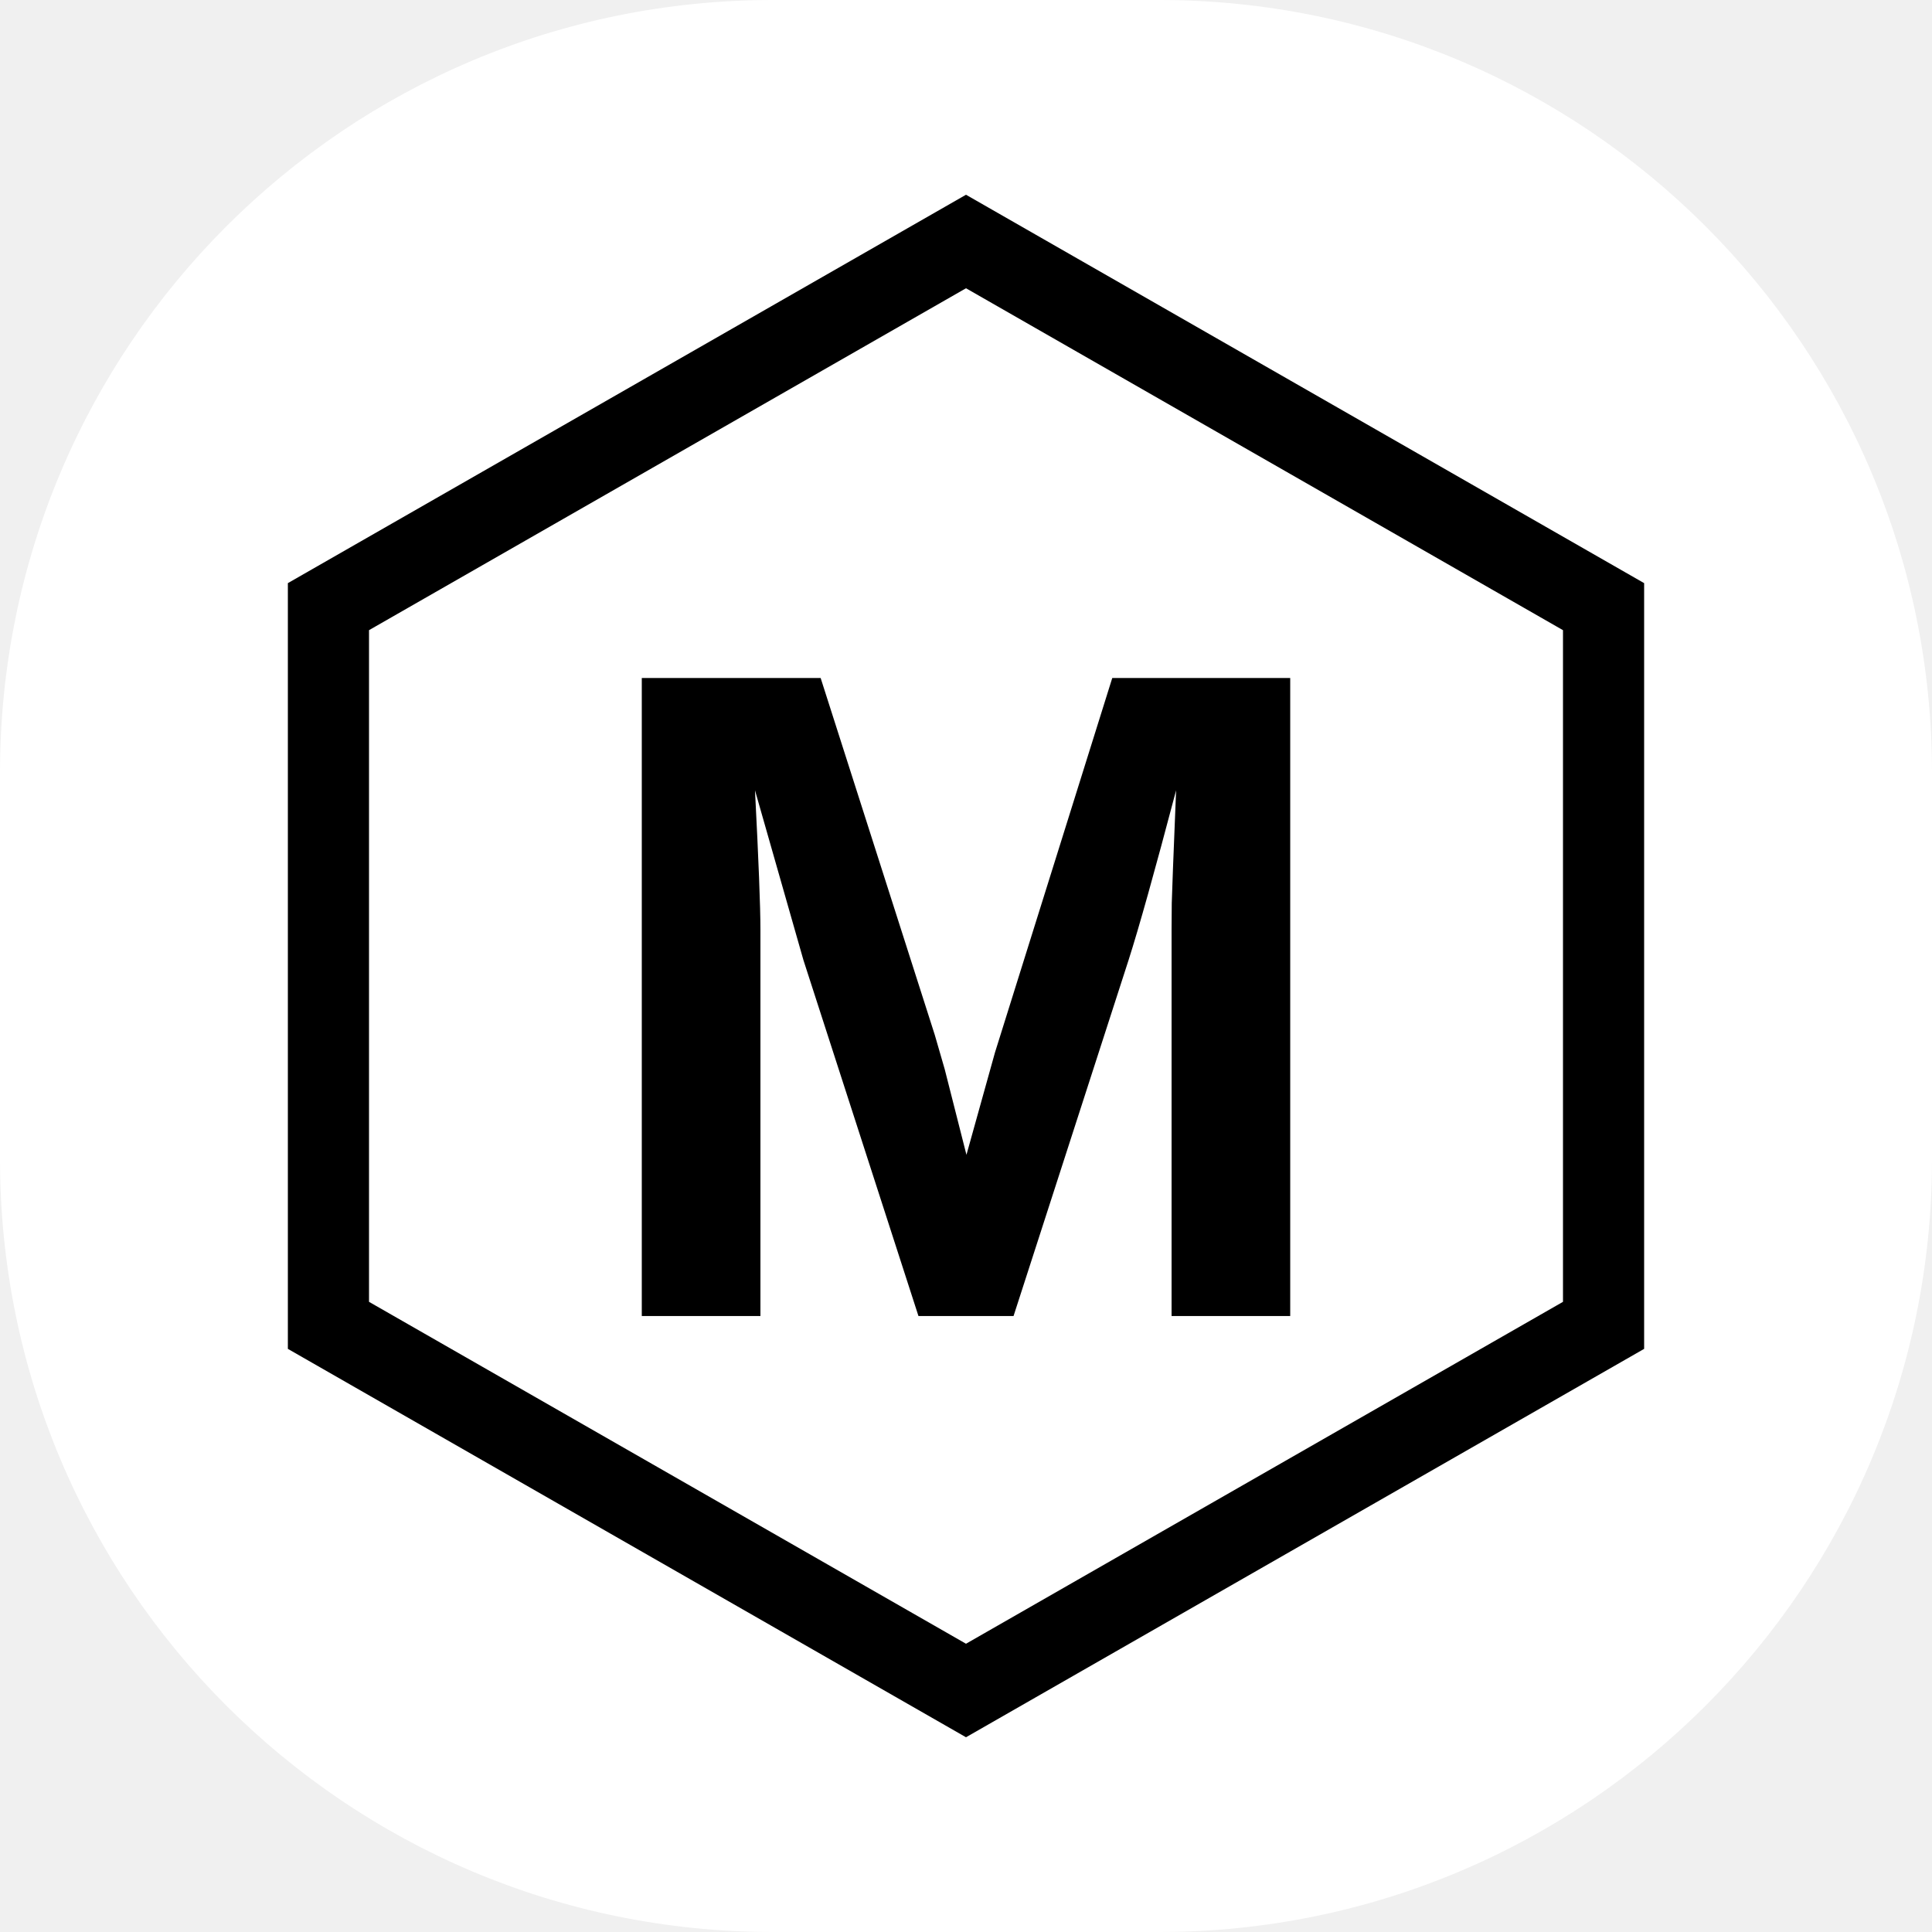
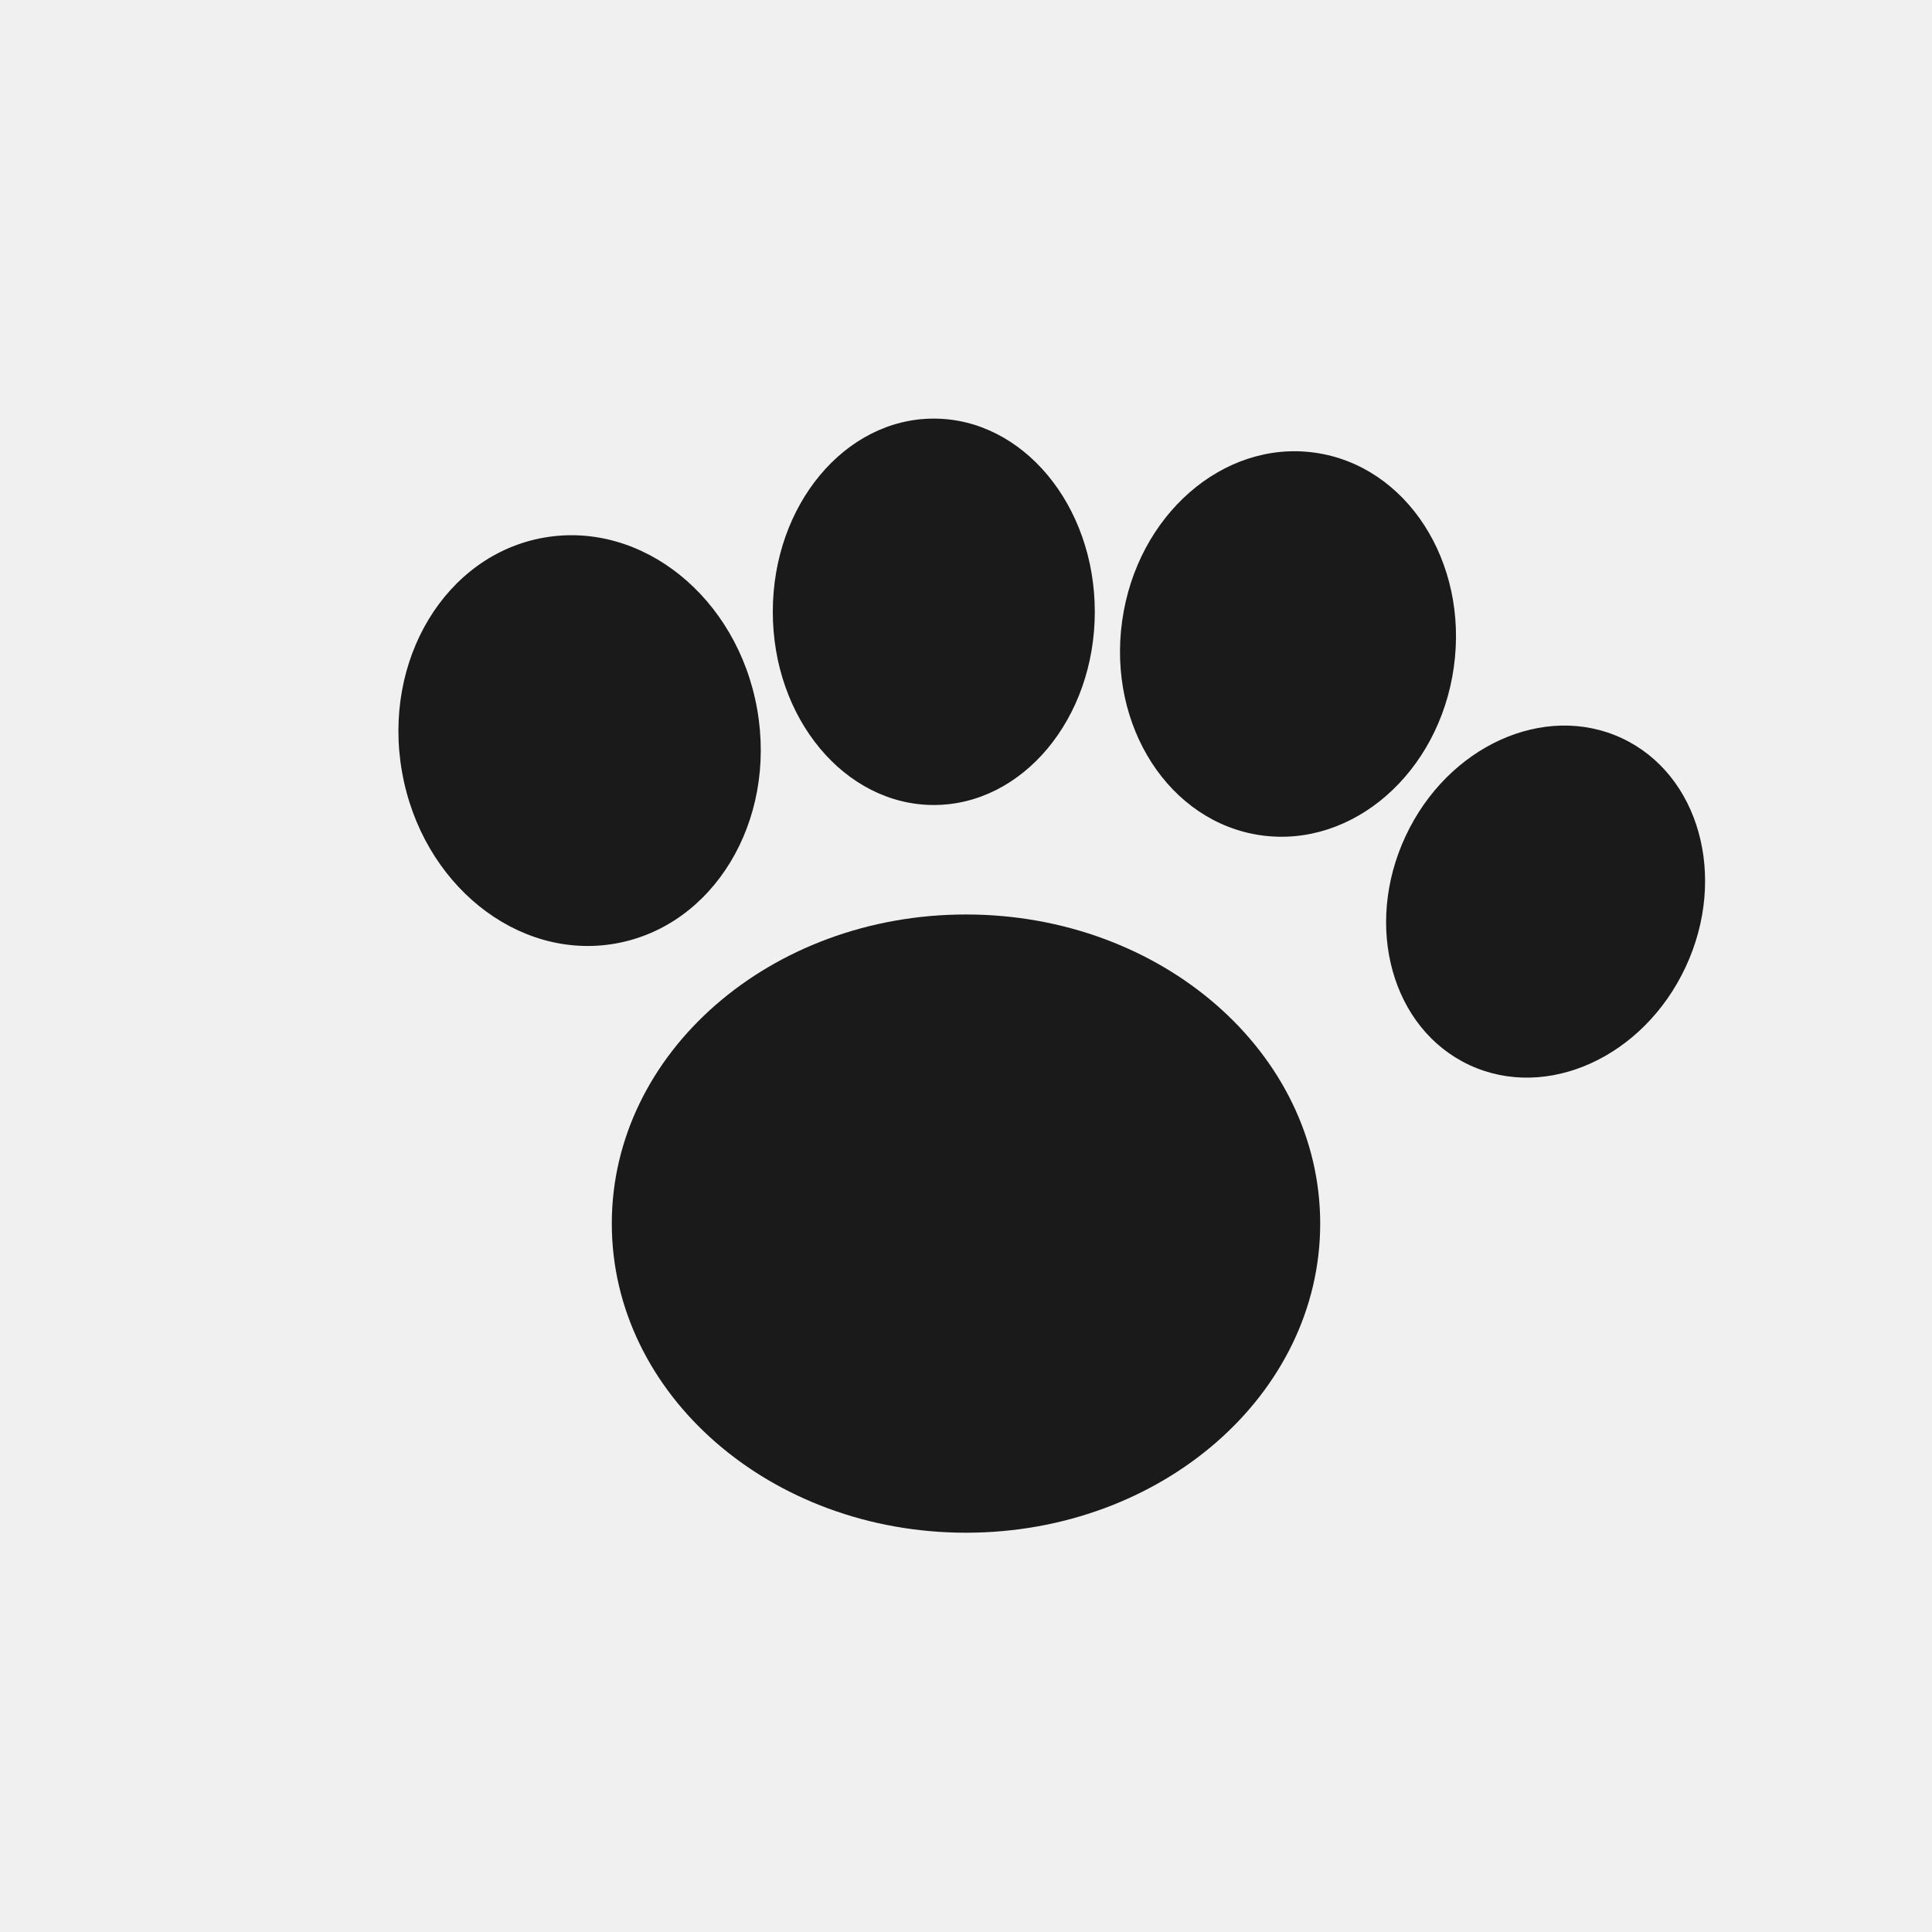
- <svg xmlns="http://www.w3.org/2000/svg" version="1.1" width="1000" height="1000">
+ <svg xmlns="http://www.w3.org/2000/svg" viewBox="0 0 300 300" width="300" height="300">
  <style>
-     #light-icon {
-       display: inline;
-     }
-     #dark-icon {
-       display: none;
-     }
- 
+     .paw { fill: #1a1a1a; }
    @media (prefers-color-scheme: dark) {
-       #light-icon {
-         display: none;
-       }
-       #dark-icon {
-         display: inline;
-       }
+       .paw { fill: #ffffff; }
    }
  </style>
-   <g id="light-icon">
-     <svg version="1.1" width="1000" height="1000">
-       <g clip-path="url(#SvgjsClipPath1187)">
-         <rect width="1000" height="1000" fill="#ffffff" />
-         <g transform="matrix(3,0,0,3,50,50)">
-           <svg version="1.1" width="300" height="300">
-             <svg viewBox="0 0 300 300" width="300" height="300">
-               <polygon points="150,25 260,88 260,212 150,275 40,212 40,88" fill="none" stroke="#000000" stroke-width="14" stroke-linejoin="miter" />
-               <text x="150" y="165" fill="#000000" font-family="Arial, sans-serif" font-size="160" font-weight="bold" text-anchor="middle" dominant-baseline="middle">M</text>
-             </svg>
-           </svg>
-         </g>
-       </g>
-       <defs>
-         <clipPath id="SvgjsClipPath1187">
-           <rect width="1000" height="1000" x="0" y="0" rx="400" ry="400" />
-         </clipPath>
-       </defs>
-     </svg>
-   </g>
-   <g id="dark-icon">
-     <svg version="1.1" width="1000" height="1000">
-       <g>
-         <g transform="matrix(3.333333,0,0,3.333333,0,0)" style="filter: invert(100%)">
-           <svg version="1.1" width="300" height="300">
-             <svg viewBox="0 0 300 300" width="300" height="300">
-               <polygon points="150,25 260,88 260,212 150,275 40,212 40,88" fill="none" stroke="#000000" stroke-width="14" stroke-linejoin="miter" />
-               <text x="150" y="165" fill="#000000" font-family="Arial, sans-serif" font-size="160" font-weight="bold" text-anchor="middle" dominant-baseline="middle">M</text>
-             </svg>
-           </svg>
-         </g>
-       </g>
-     </svg>
-   </g>
+   <ellipse class="paw" cx="150" cy="190" rx="55" ry="48" />
+   <ellipse class="paw" cx="90" cy="115" rx="28" ry="32" transform="rotate(-10 90 115)" />
+   <ellipse class="paw" cx="145" cy="95" rx="25" ry="30" />
+   <ellipse class="paw" cx="200" cy="100" rx="26" ry="30" transform="rotate(8 200 100)" />
+   <ellipse class="paw" cx="240" cy="140" rx="24" ry="28" transform="rotate(25 240 140)" />
</svg>
